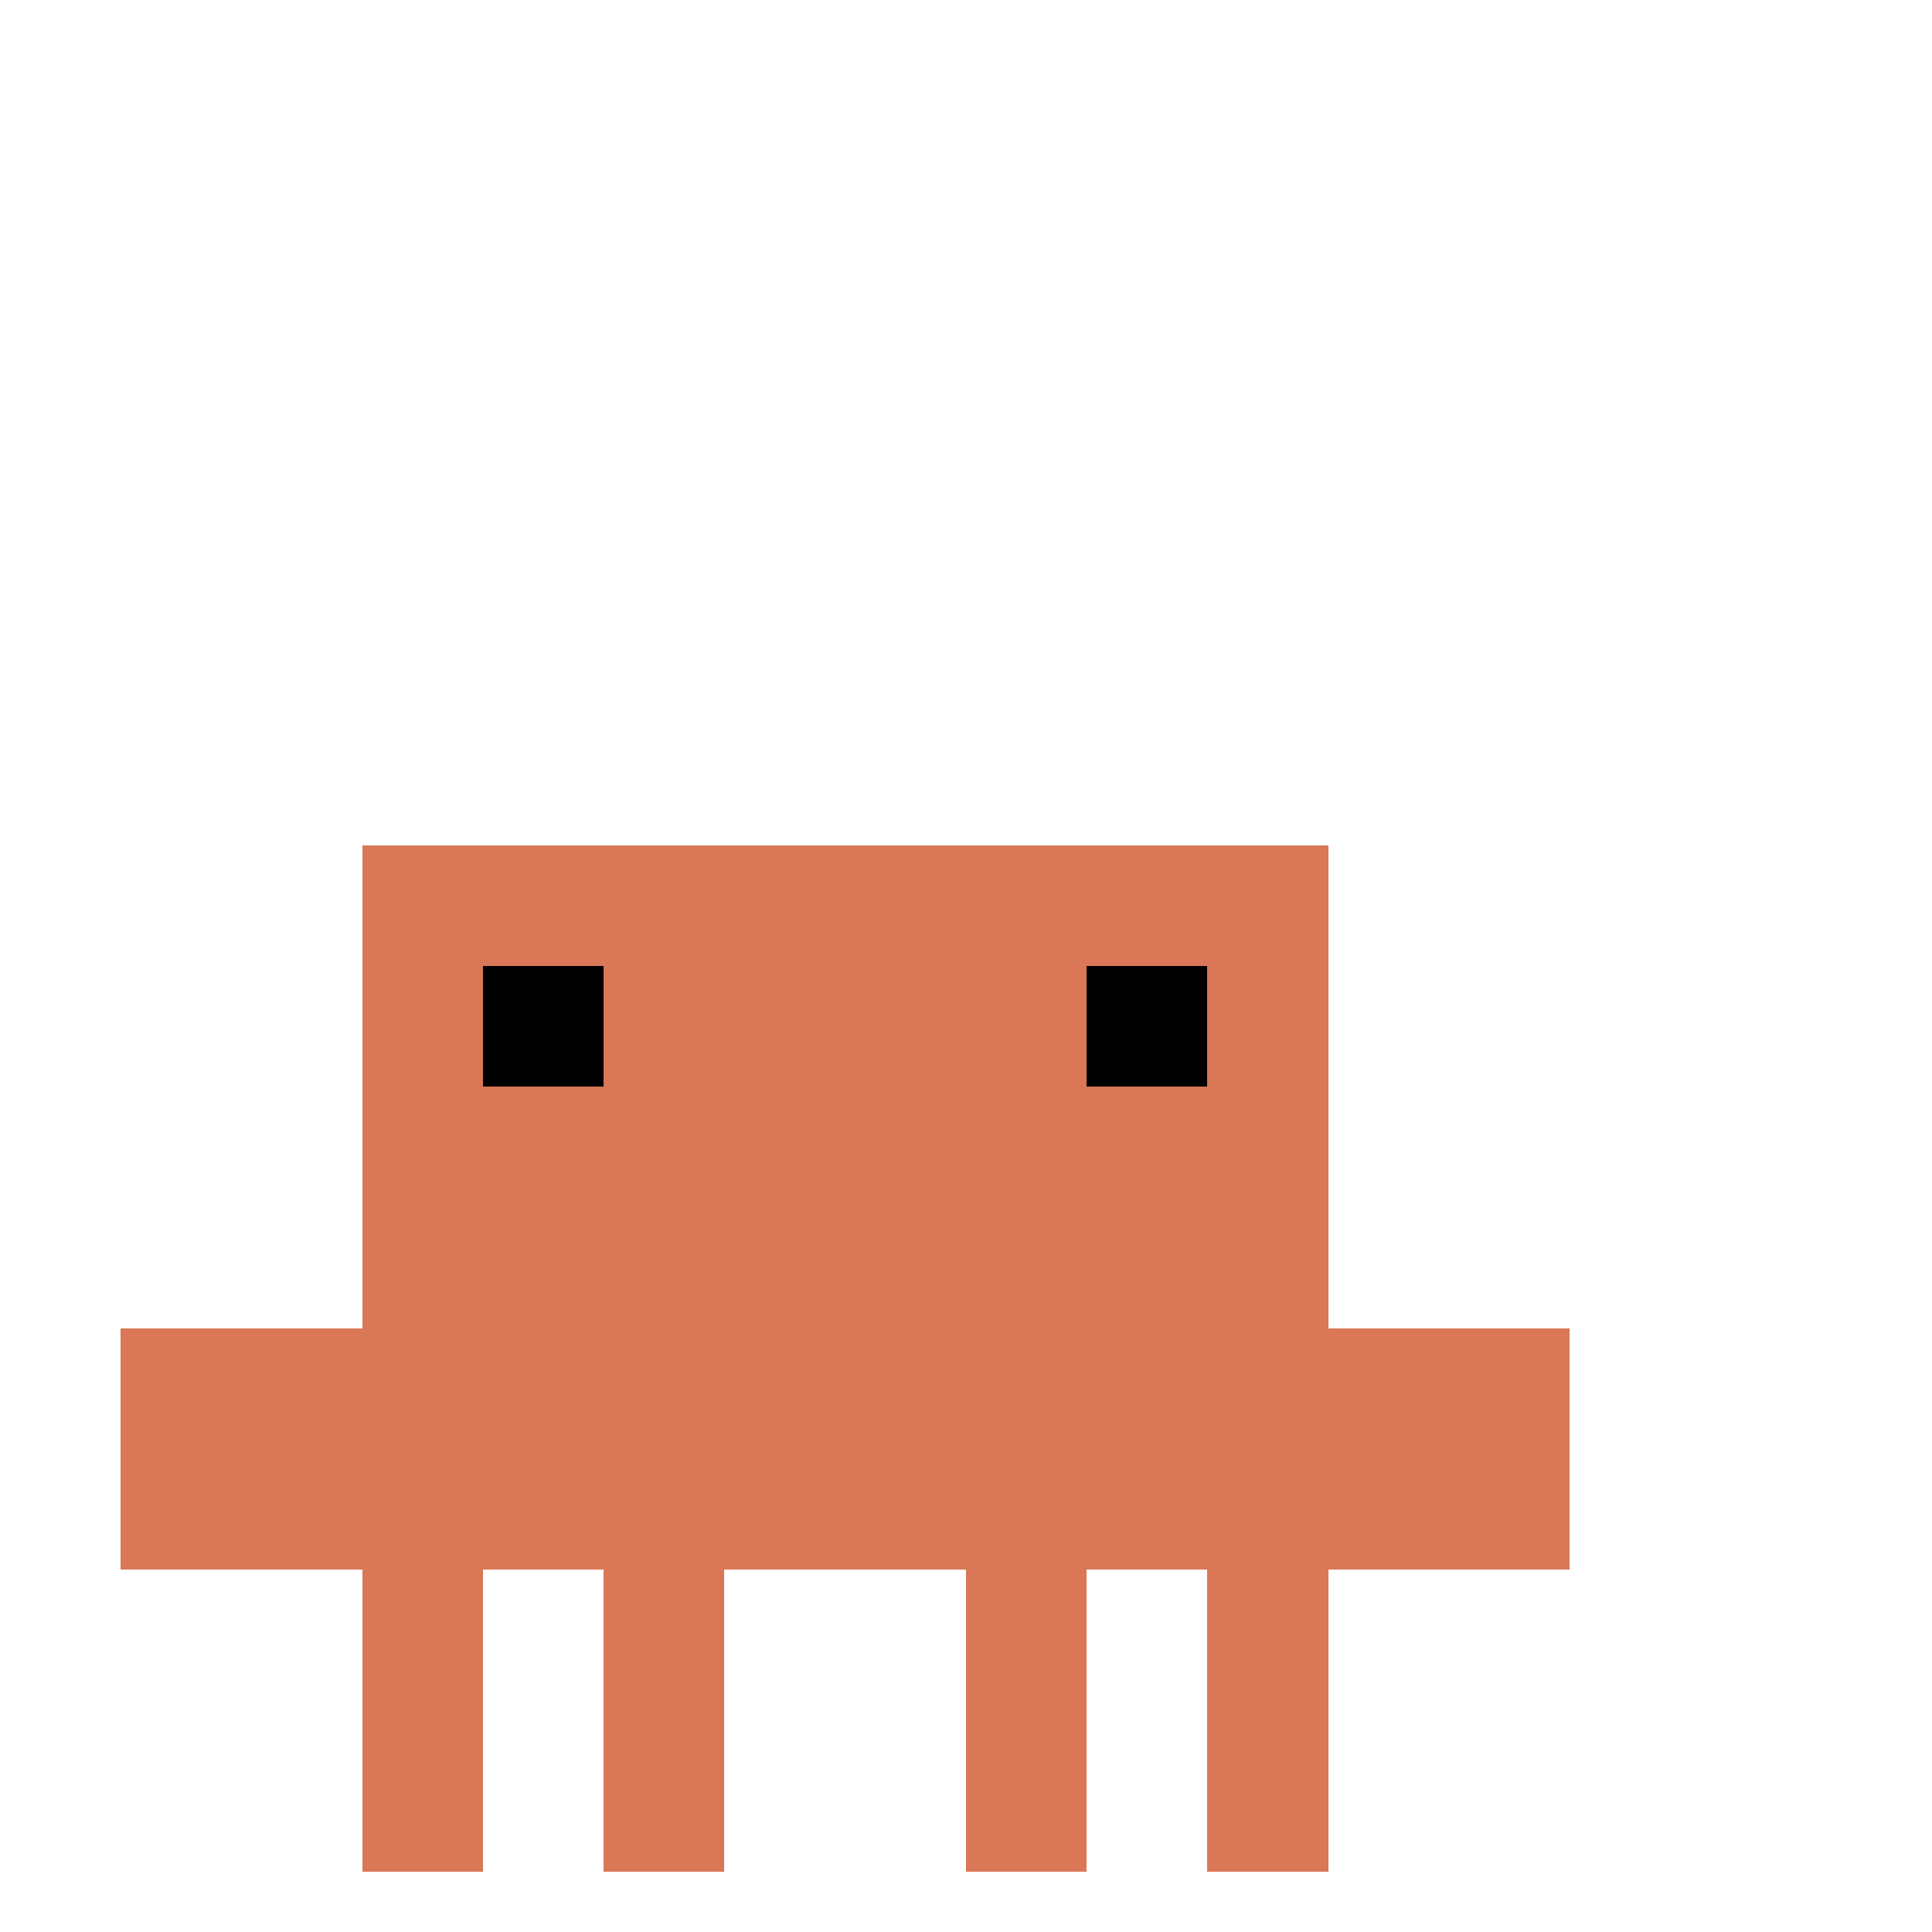
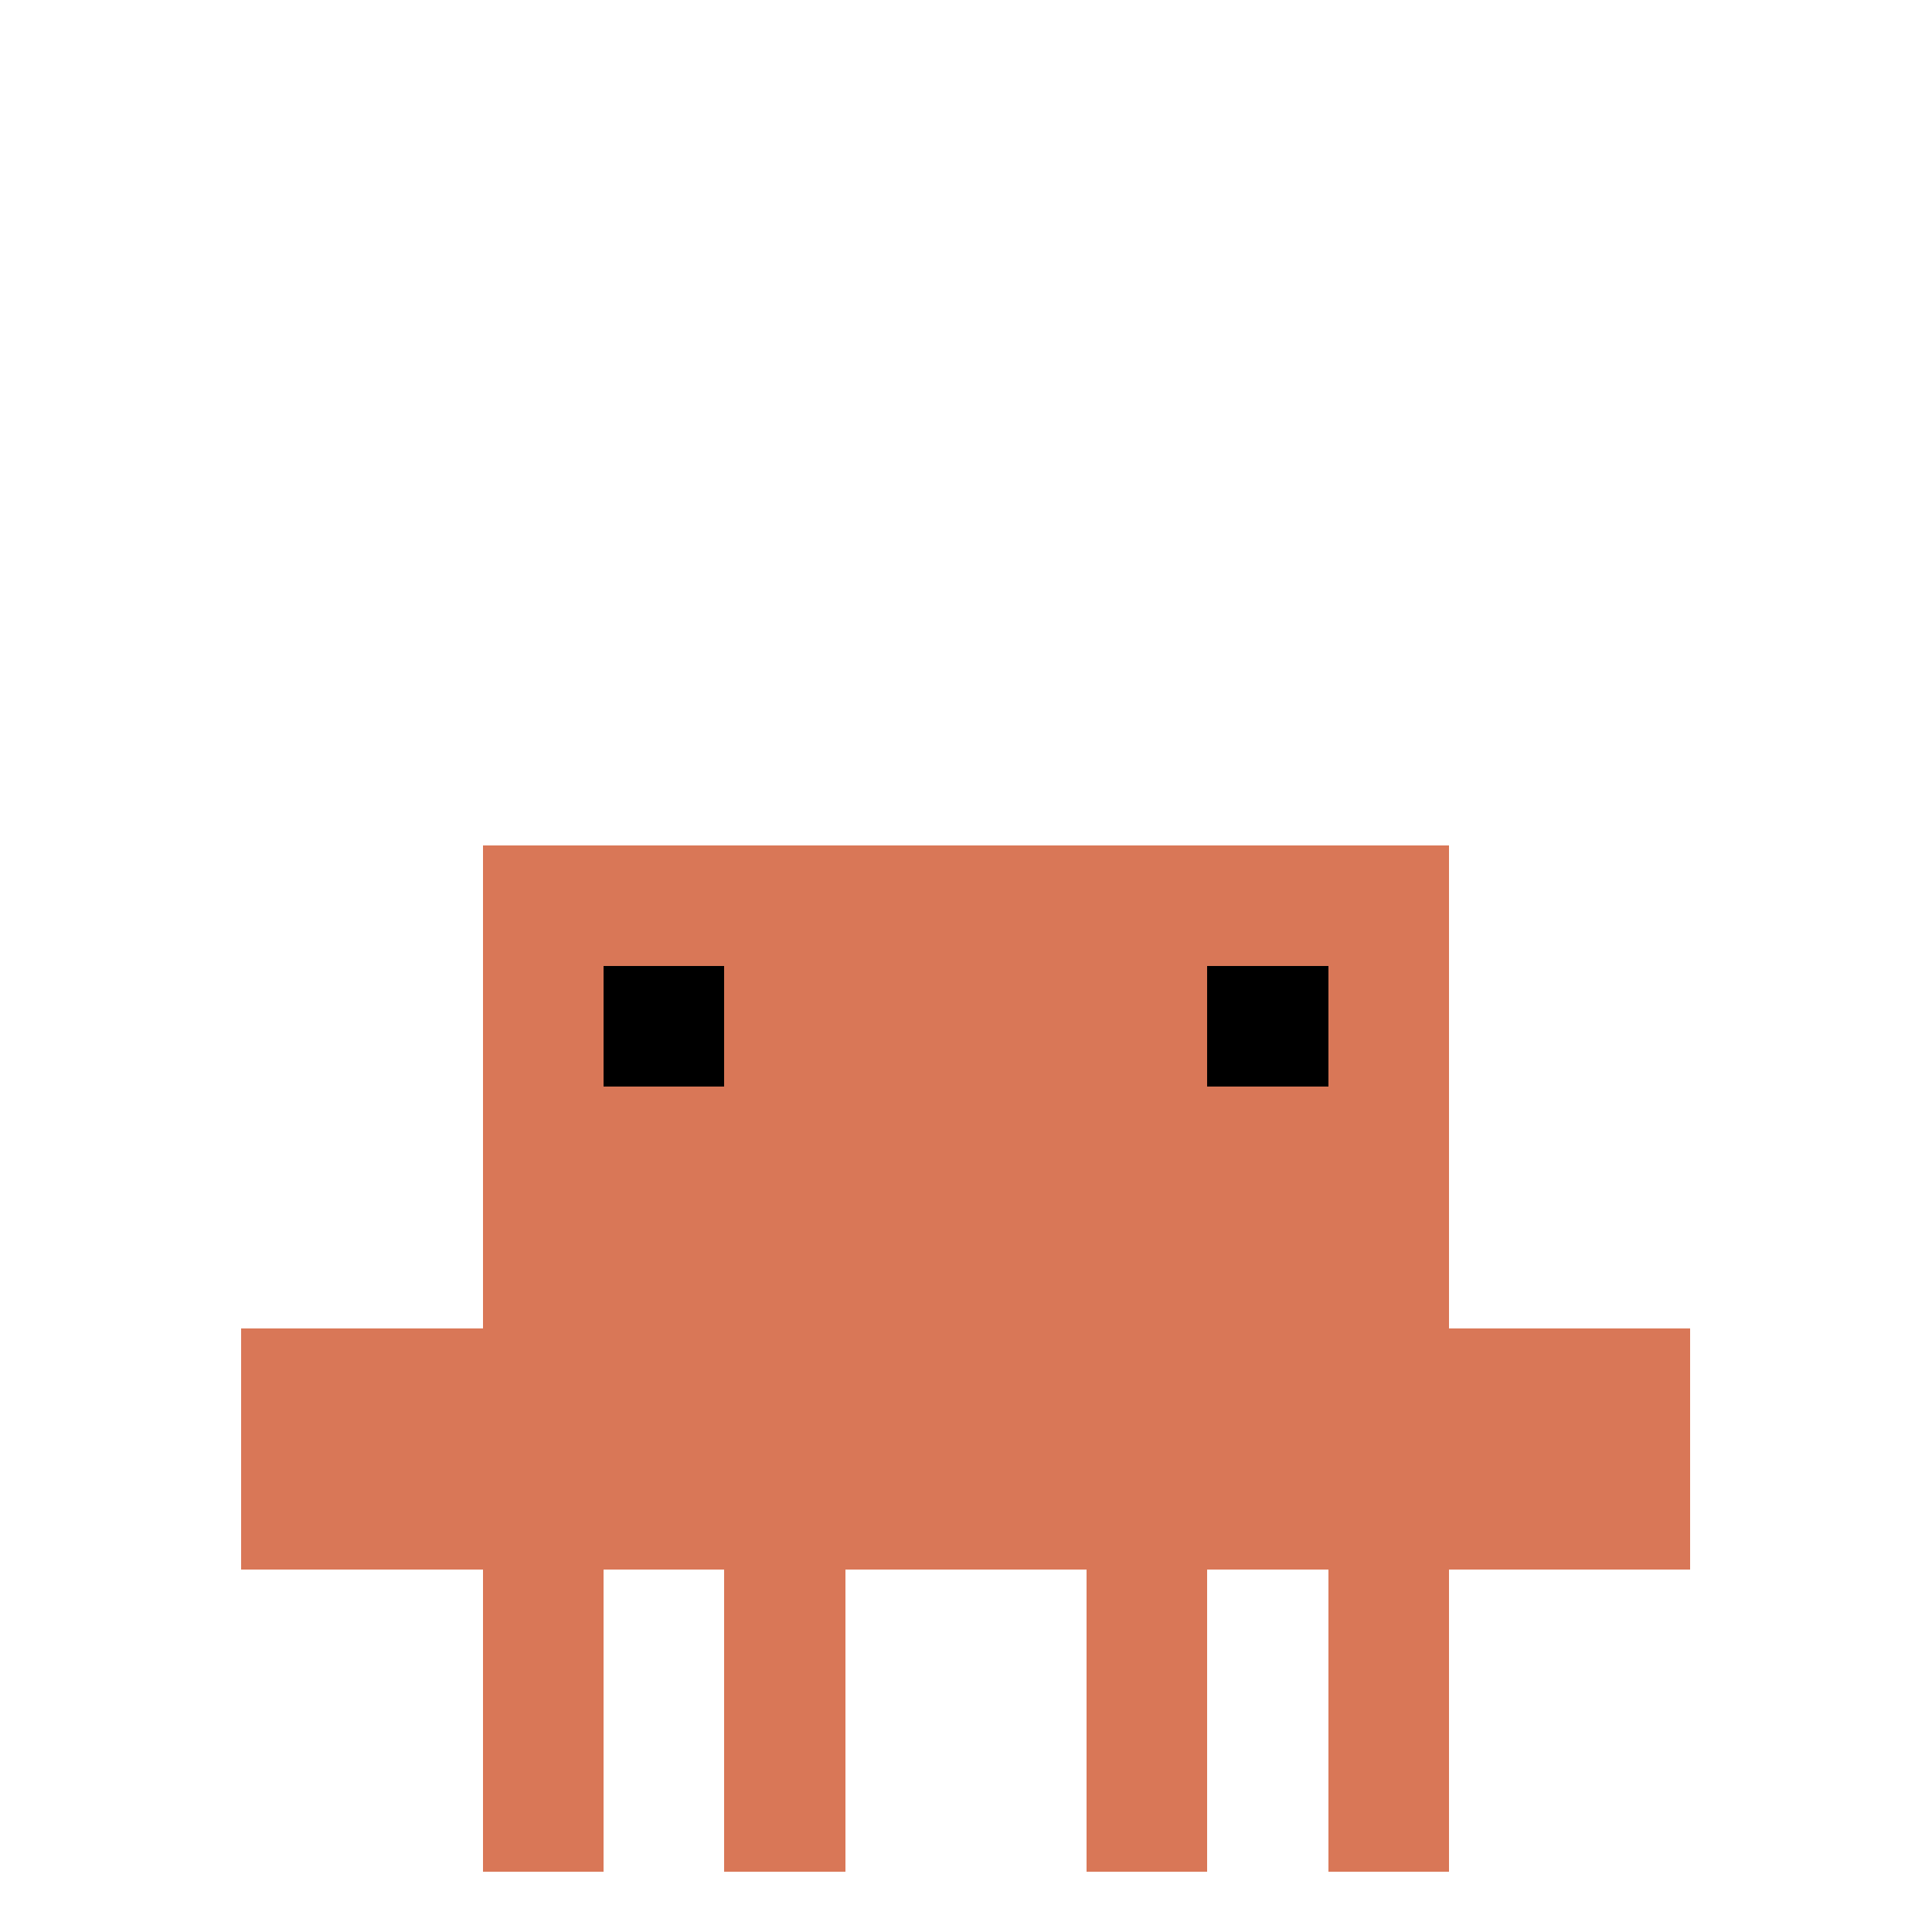
- <svg xmlns="http://www.w3.org/2000/svg" width="24" height="24" viewBox="14 6 30 32" shape-rendering="crispEdges">
+ <svg xmlns="http://www.w3.org/2000/svg" width="24" height="24" viewBox="13 6 28 32" shape-rendering="crispEdges">
  <path fill="#d97757" d="M19 20h16v1h-16zM19 21h16v1h-16zM19 22h2v1h-2zM23 22h8v1h-8zM33 22h2v1h-2zM19 23h2v1h-2zM23 23h8v1h-8zM33 23h2v1h-2zM19 24h16v1h-16zM19 25h16v1h-16zM19 26h16v1h-16zM19 27h16v1h-16zM15 28h24v1h-24zM15 29h24v1h-24zM15 30h24v1h-24zM15 31h24v1h-24zM19 32h2v1h-2zM23 32h2v1h-2zM29 32h2v1h-2zM33 32h2v1h-2zM19 33h2v1h-2zM23 33h2v1h-2zM29 33h2v1h-2zM33 33h2v1h-2zM19 34h2v1h-2zM23 34h2v1h-2zM29 34h2v1h-2zM33 34h2v1h-2zM19 35h2v1h-2zM23 35h2v1h-2zM29 35h2v1h-2zM33 35h2v1h-2zM19 36h2v1h-2zM23 36h2v1h-2zM29 36h2v1h-2zM33 36h2v1h-2z" />
  <path fill="#000000" d="M21 22h2v1h-2zM31 22h2v1h-2zM21 23h2v1h-2zM31 23h2v1h-2z" />
</svg>
